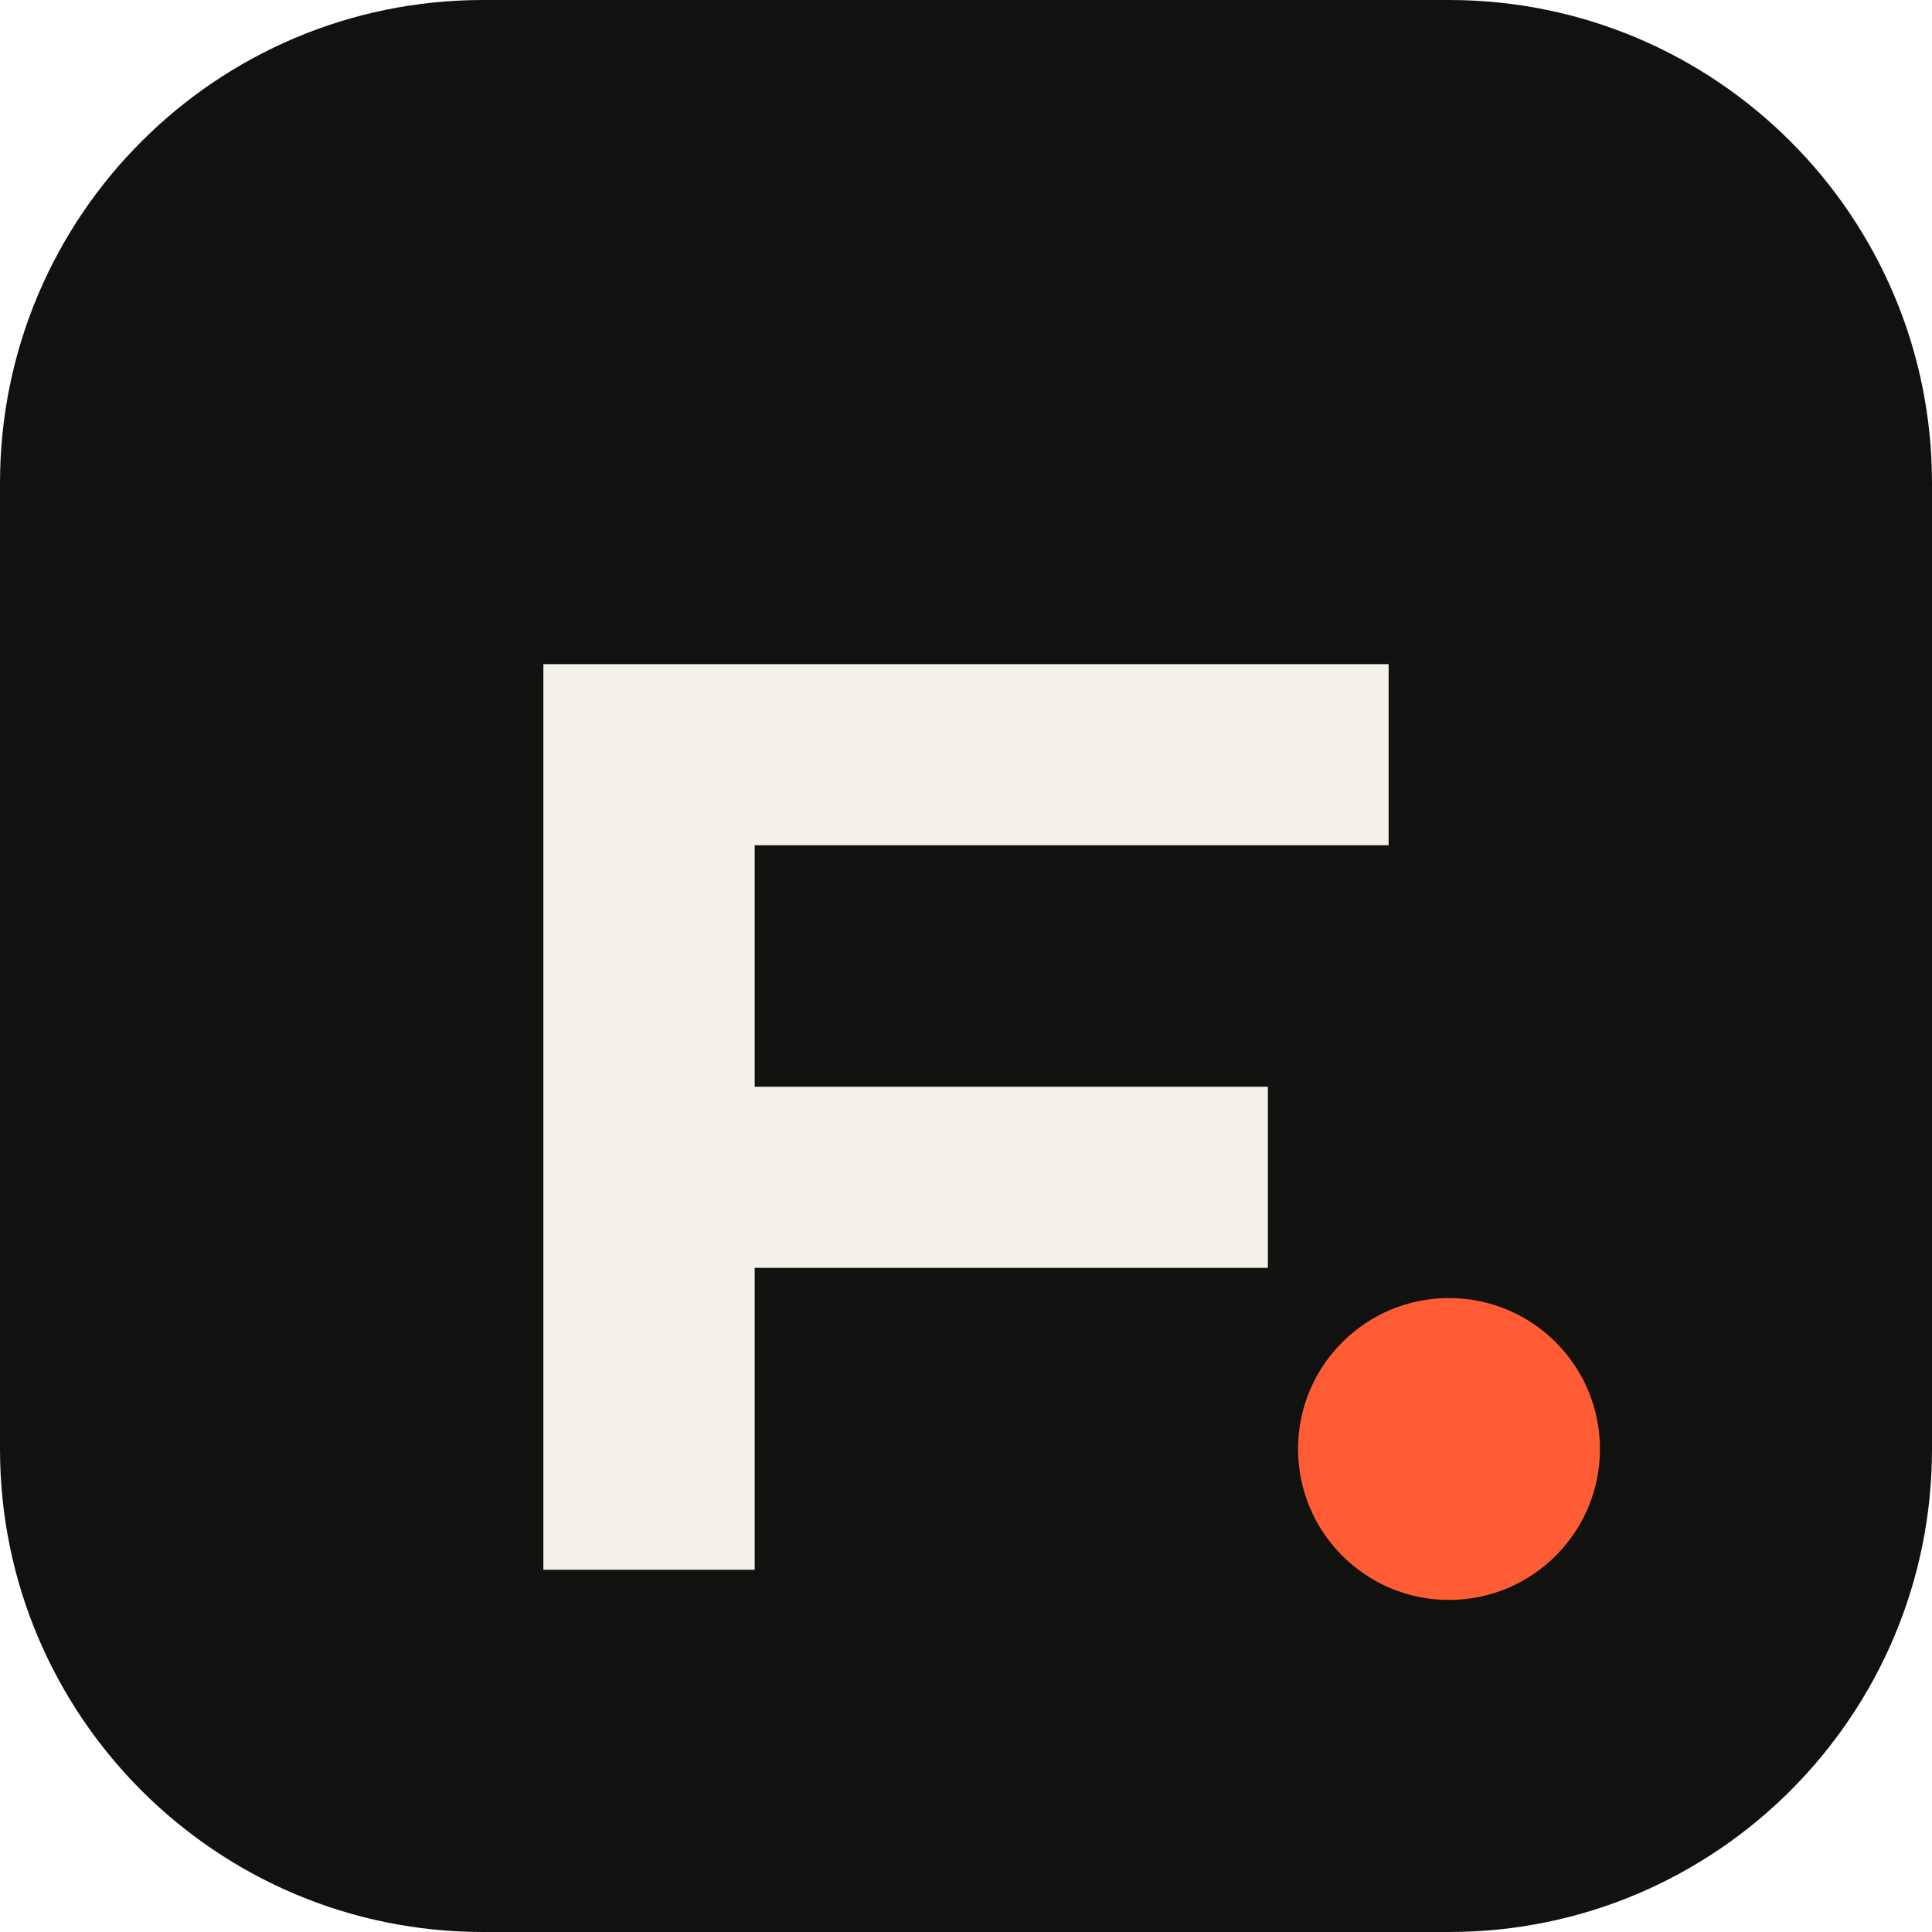
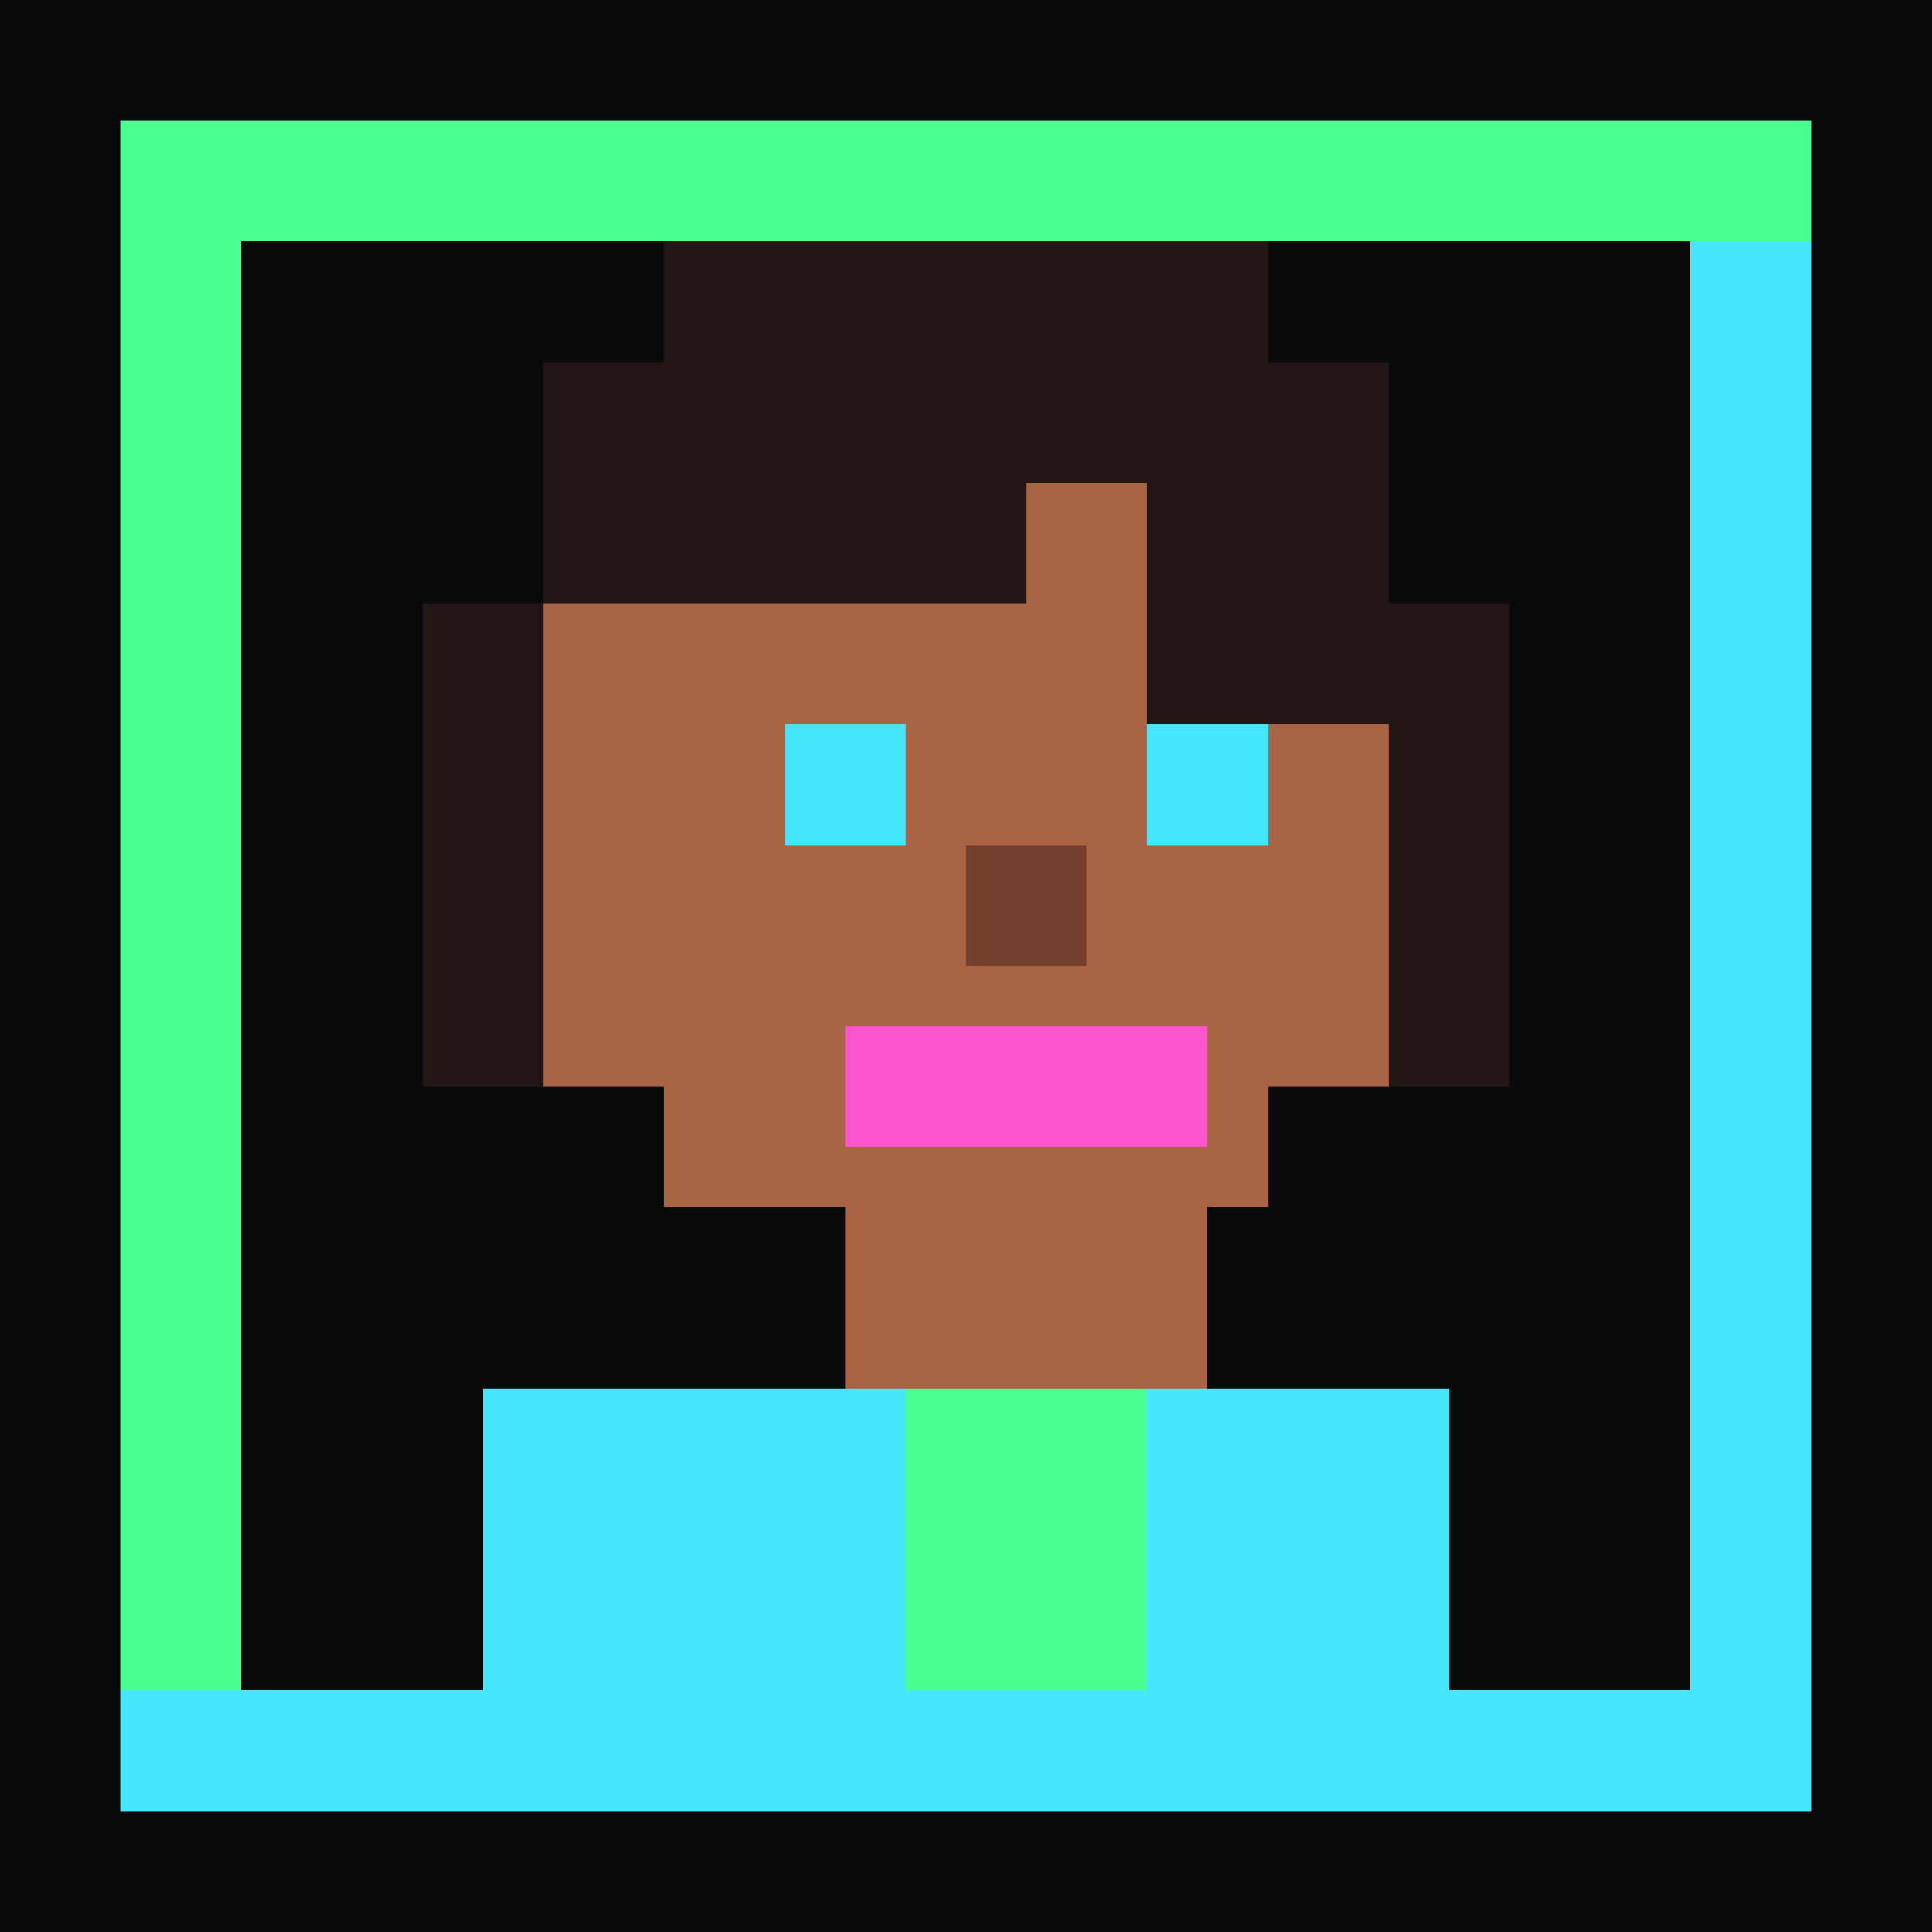
- <svg xmlns="http://www.w3.org/2000/svg" viewBox="0 0 64 64">
-   <rect width="64" height="64" rx="16" fill="#11110f" />
-   <path d="M18 22h28v6H25v8h17v6H25v10h-7V22Z" fill="#f4f1e9" />
-   <circle cx="48" cy="48" r="5" fill="#ff5c35" />
+ <svg xmlns="http://www.w3.org/2000/svg" viewBox="0 0 32 32" shape-rendering="crispEdges">
+   <rect width="32" height="32" fill="#070a09" />
+   <rect x="2" y="2" width="28" height="2" fill="#48ff91" />
+   <rect x="2" y="28" width="28" height="2" fill="#45e6ff" />
+   <rect x="2" y="4" width="2" height="24" fill="#48ff91" />
+   <rect x="28" y="4" width="2" height="24" fill="#45e6ff" />
+   <rect x="11" y="4" width="10" height="2" fill="#211613" />
+   <rect x="9" y="6" width="14" height="4" fill="#211613" />
+   <rect x="7" y="10" width="4" height="8" fill="#211613" />
+   <rect x="21" y="10" width="4" height="8" fill="#211613" />
+   <rect x="9" y="10" width="14" height="8" fill="#a96543" />
+   <rect x="11" y="8" width="10" height="12" fill="#a96543" />
+   <rect x="11" y="8" width="6" height="2" fill="#211613" />
+   <rect x="19" y="8" width="4" height="4" fill="#211613" />
+   <rect x="13" y="12" width="2" height="2" fill="#45e6ff" />
+   <rect x="19" y="12" width="2" height="2" fill="#45e6ff" />
+   <rect x="16" y="14" width="2" height="2" fill="#75402f" />
+   <rect x="14" y="17" width="6" height="2" fill="#ff55cf" />
+   <rect x="14" y="20" width="6" height="3" fill="#a96543" />
+   <rect x="8" y="23" width="16" height="5" fill="#45e6ff" />
+   <rect x="15" y="23" width="4" height="5" fill="#48ff91" />
</svg>
